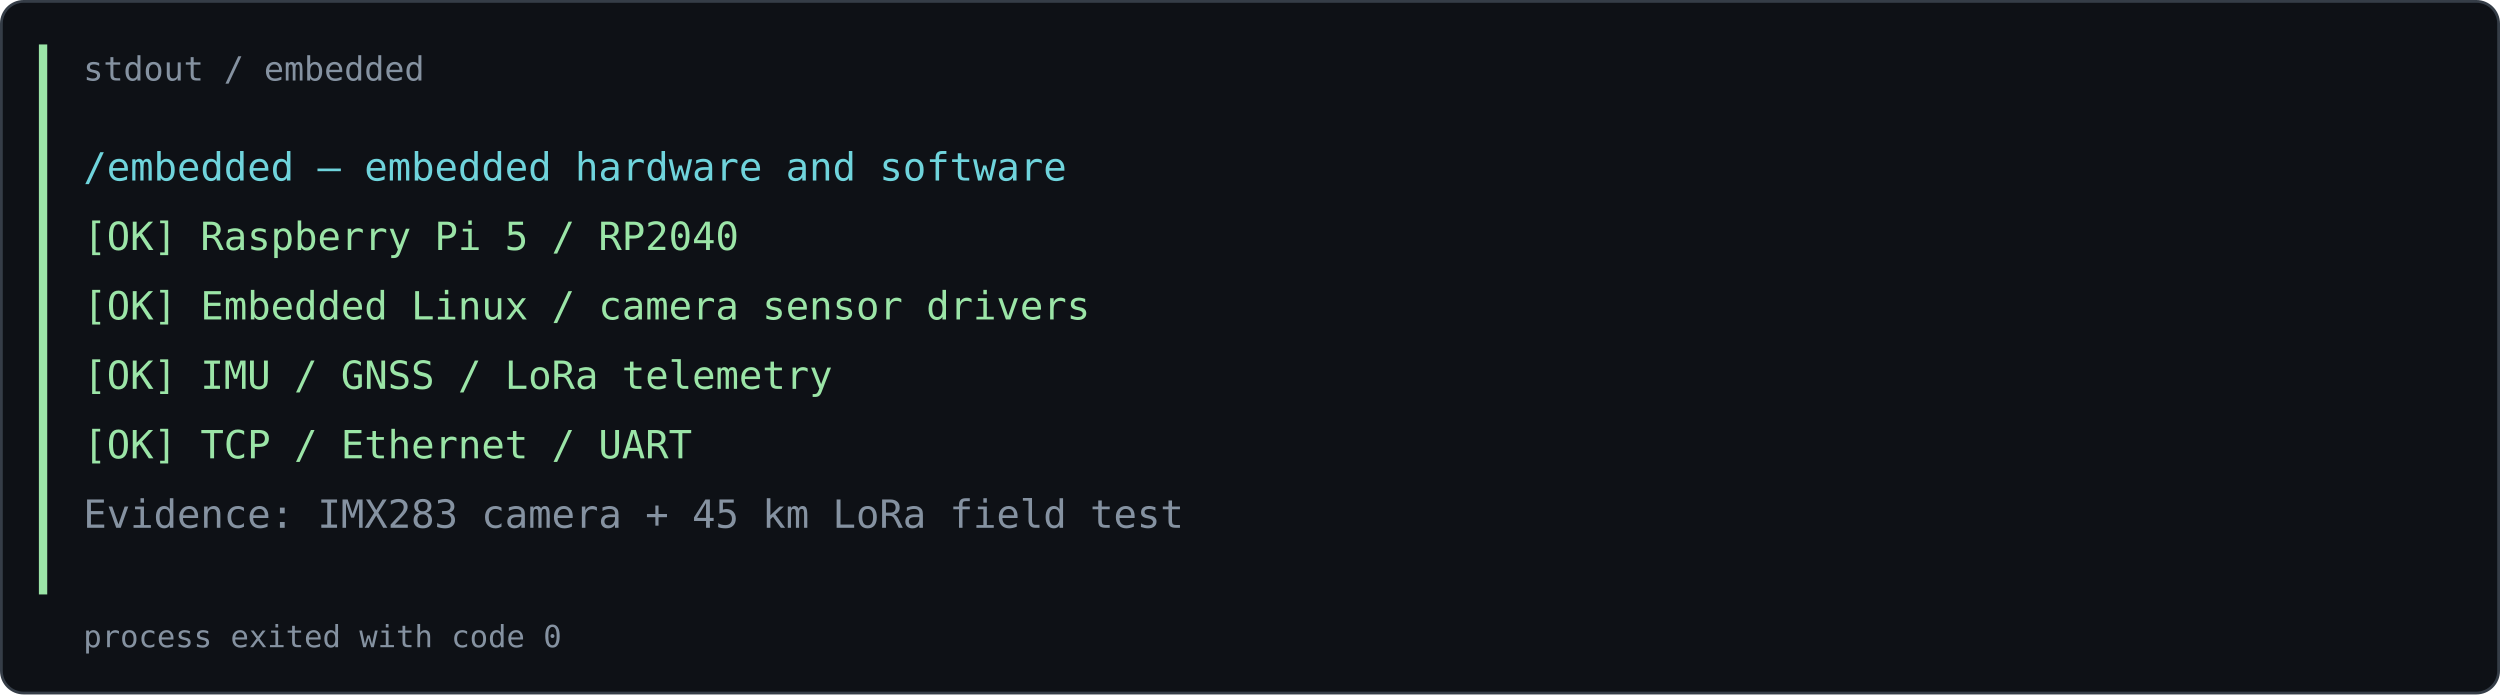
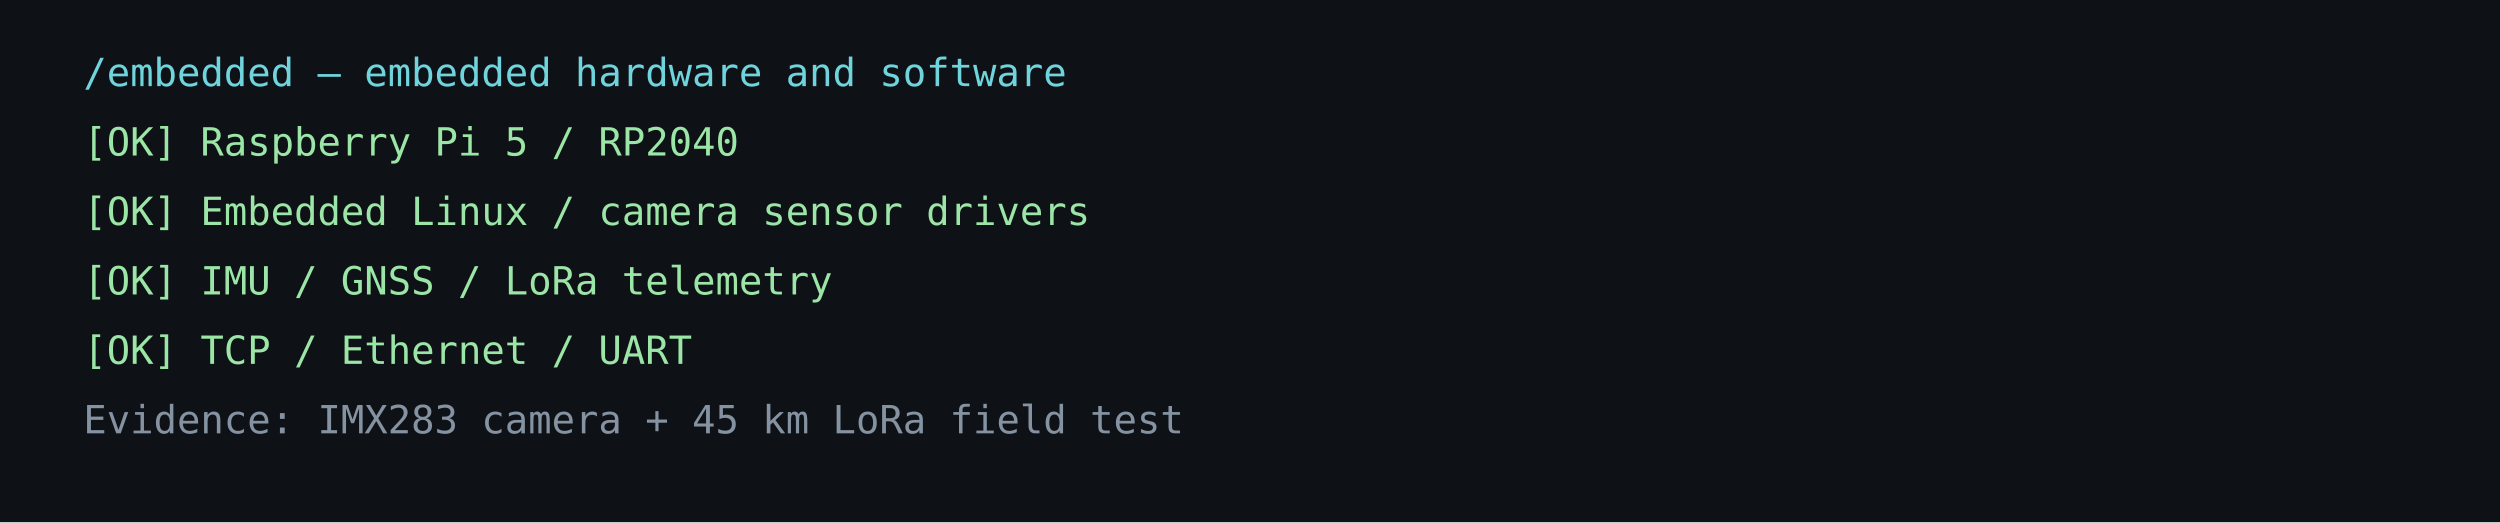
- <svg xmlns="http://www.w3.org/2000/svg" width="900" height="250" viewBox="0 0 900 250" role="img">
-   <style>text{font-family:'DejaVu Sans Mono','Liberation Mono',Consolas,monospace} @keyframes blink{0%,49%{opacity:1}50%,100%{opacity:0}} .cursor{animation:blink 1.1s steps(1) infinite}@media(prefers-reduced-motion:reduce){.cursor{animation:none}}</style>
-   <rect x="0.5" y="0.5" width="899" height="249" fill="#0e1116" rx="8" stroke="#353d47" />
-   <rect x="14" y="16" width="3" height="198" fill="#9be5a7" />
-   <text x="30" y="29" fill="#8592a1" font-size="12" font-weight="400">stdout  /  embedded</text>
-   <text x="30" y="65" fill="#6fd4dc" font-size="14" font-weight="400">/embedded — embedded hardware and software</text>
-   <text x="30" y="90" fill="#9be5a7" font-size="14" font-weight="400">[OK] Raspberry Pi 5 / RP2040</text>
-   <text x="30" y="115" fill="#9be5a7" font-size="14" font-weight="400">[OK] Embedded Linux / camera sensor drivers</text>
-   <text x="30" y="140" fill="#9be5a7" font-size="14" font-weight="400">[OK] IMU / GNSS / LoRa telemetry</text>
-   <text x="30" y="165" fill="#9be5a7" font-size="14" font-weight="400">[OK] TCP / Ethernet / UART</text>
-   <text x="30" y="190" fill="#8592a1" font-size="14" font-weight="400">Evidence: IMX283 camera + 45 km LoRa field test</text>
-   <text x="30" y="233" fill="#8592a1" font-size="11" font-weight="400">process exited with code 0</text>
+ <svg xmlns="http://www.w3.org/2000/svg" width="900" height="188" viewBox="0 0 900 188" role="img">
+   <style>text{font-family:'DejaVu Sans Mono','Liberation Mono',Consolas,monospace}@keyframes blink{0%,49%{opacity:1}50%,100%{opacity:0}}.cursor{animation:blink 1.1s steps(1) infinite}@media(prefers-reduced-motion:reduce){.cursor{animation:none}}</style>
+   <rect x="0" y="0" width="900" height="188" fill="#0e1116" />
+   <text x="30" y="31" fill="#6fd4dc" font-size="14" font-weight="400">/embedded — embedded hardware and software</text>
+   <text x="30" y="56" fill="#9be5a7" font-size="14" font-weight="400">[OK] Raspberry Pi 5 / RP2040</text>
+   <text x="30" y="81" fill="#9be5a7" font-size="14" font-weight="400">[OK] Embedded Linux / camera sensor drivers</text>
+   <text x="30" y="106" fill="#9be5a7" font-size="14" font-weight="400">[OK] IMU / GNSS / LoRa telemetry</text>
+   <text x="30" y="131" fill="#9be5a7" font-size="14" font-weight="400">[OK] TCP / Ethernet / UART</text>
+   <text x="30" y="156" fill="#8592a1" font-size="14" font-weight="400">Evidence: IMX283 camera + 45 km LoRa field test</text>
</svg>
